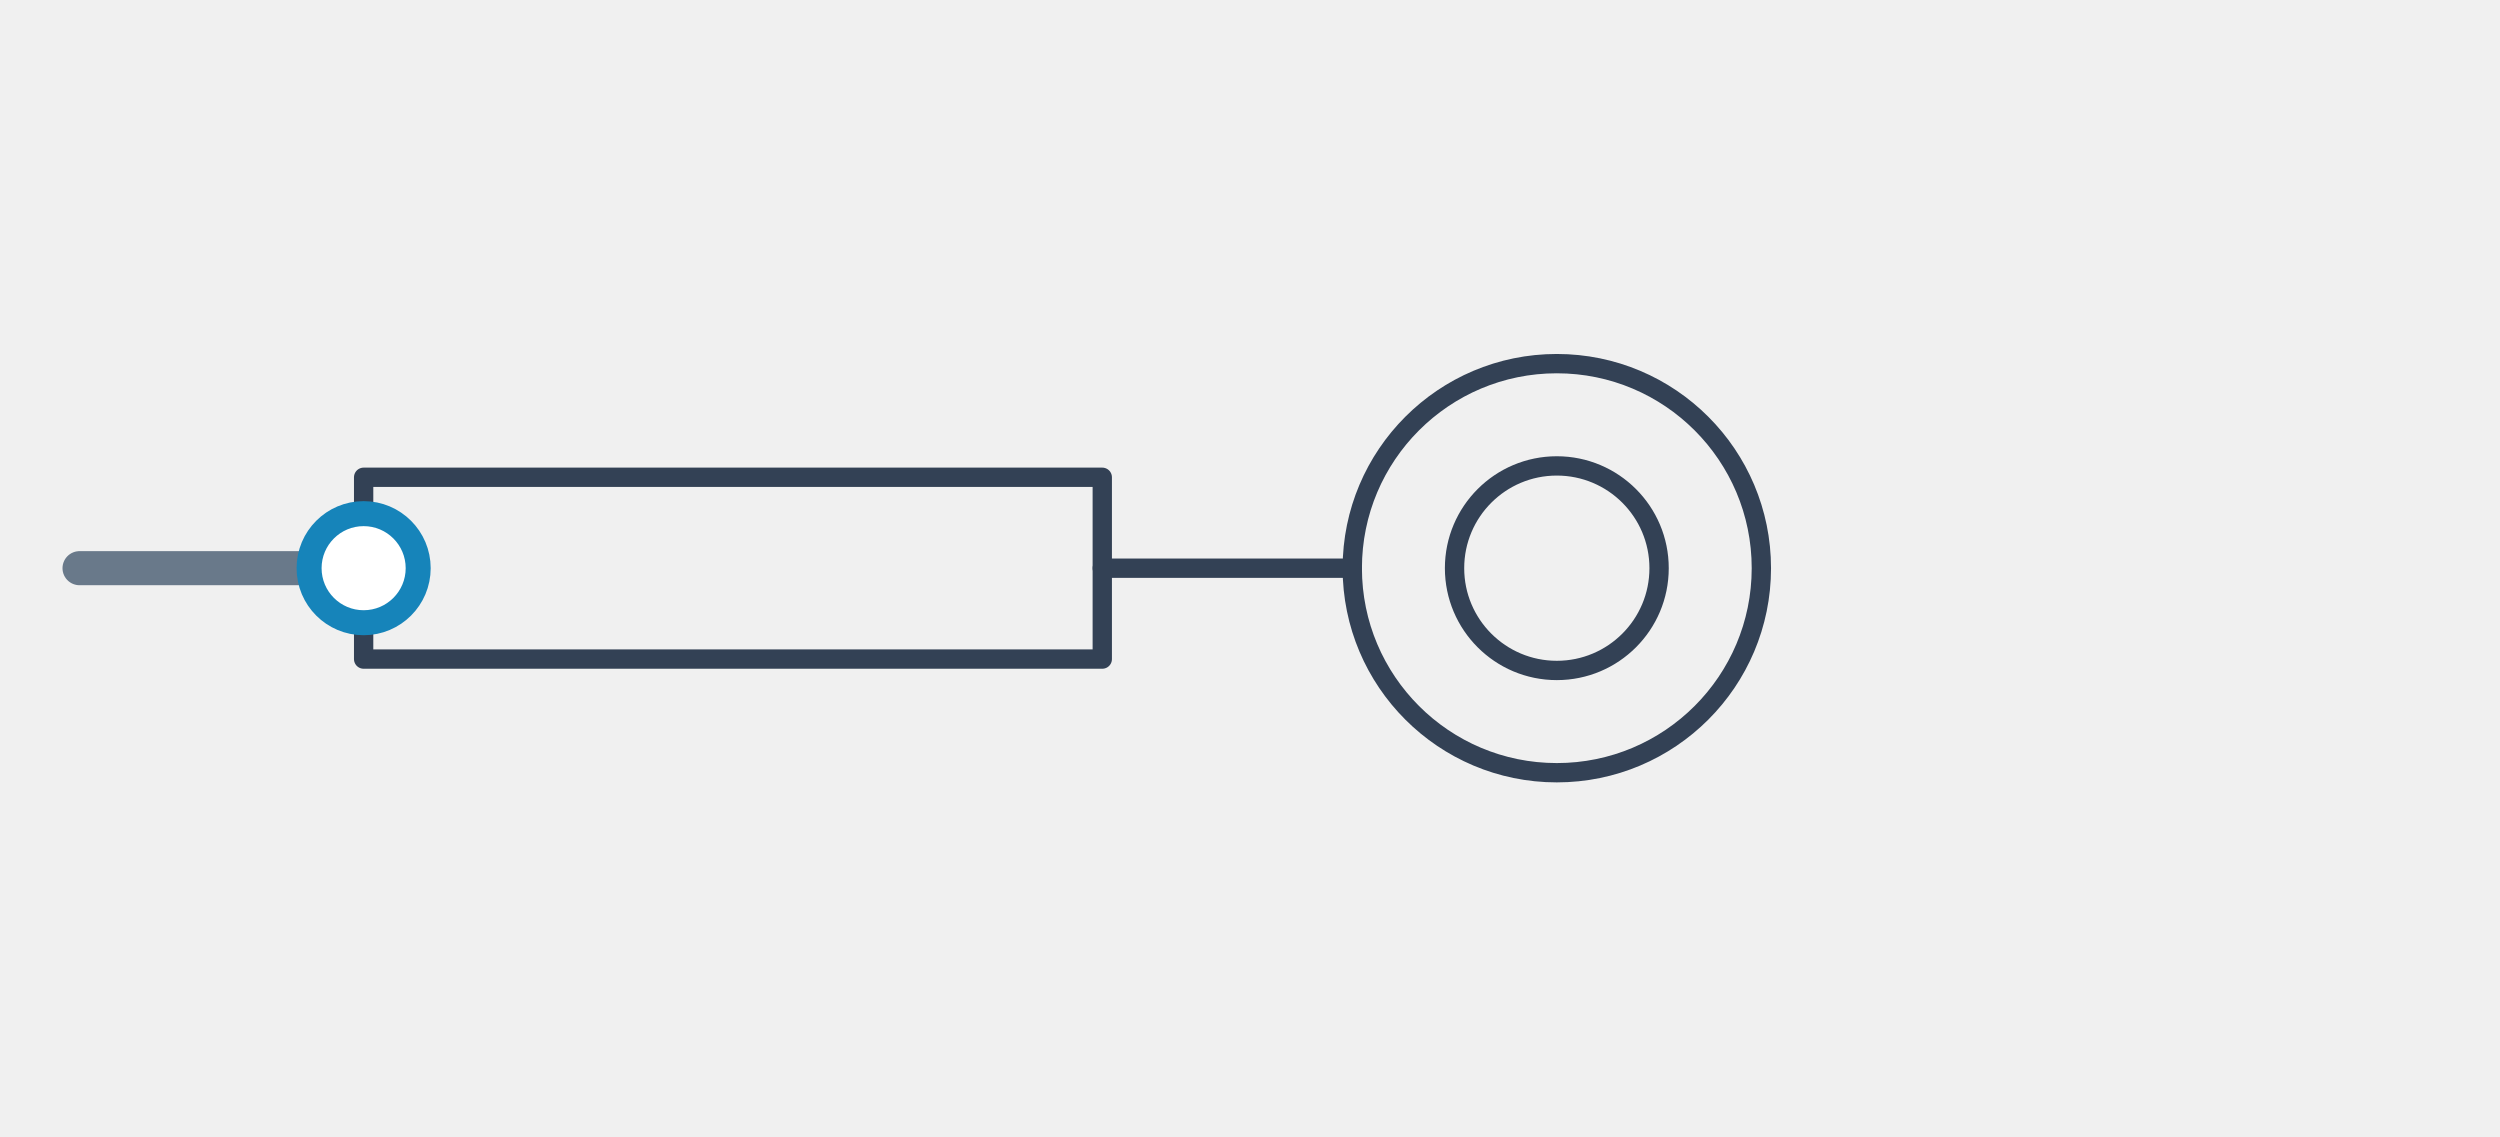
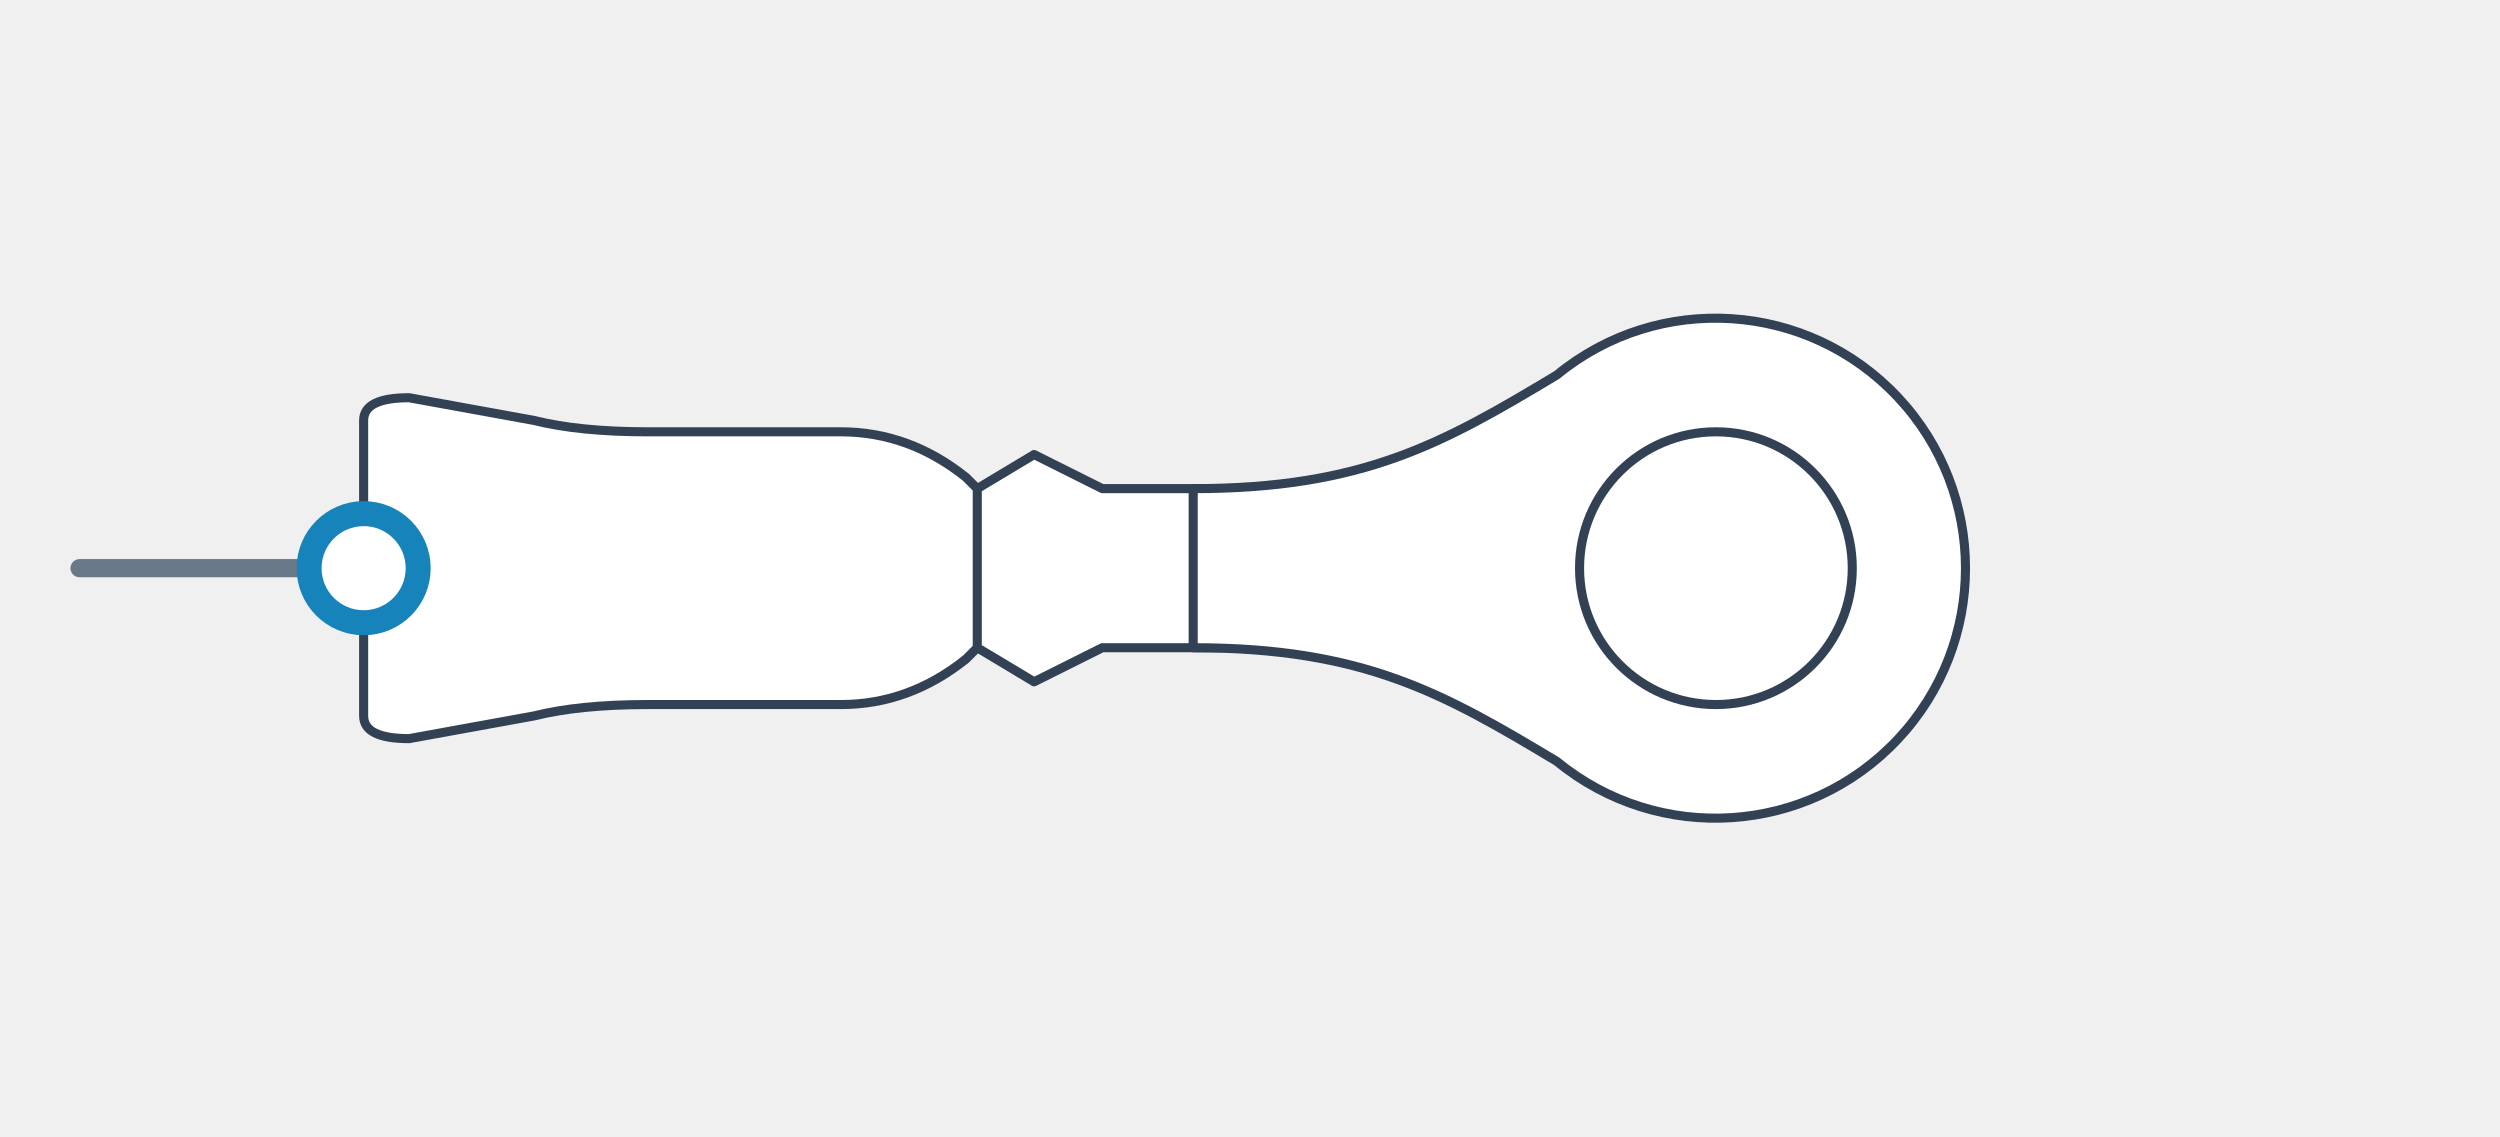
<svg xmlns="http://www.w3.org/2000/svg" width="220" height="100" viewBox="0 0 220 100" role="img" aria-labelledby="title">
-   <style>svg{font-family:Arial,'Segoe UI',sans-serif} .geom{stroke:#334155;stroke-width:1.7;stroke-linecap:round;stroke-linejoin:round} .geom text{stroke:none;stroke-width:0} .detail{stroke:#8593a3;stroke-width:1;fill:none} .wire{stroke:#69798a;stroke-width:3;fill:none;stroke-linecap:round} .text{font-size:12px;fill:#334155;stroke:none} .small{font-size:10px;fill:#64748b;stroke:none} .title{font-size:25px;fill:#0f172a;font-weight:700;stroke:none} .card-title{font-size:17px;fill:#1e293b;font-weight:700;stroke:none} .view{font-size:11px;fill:#237ca3;font-weight:700;stroke:none} .badge{font-size:11px;fill:#1684ba;font-weight:700;stroke:none} .dim{stroke:#5f8f87;stroke-width:1;fill:none} .dimtext{font-size:11px;fill:#427a70;stroke:none}</style>
+   <style>svg{font-family:Arial,'Segoe UI',sans-serif} .geom{stroke:#334155;stroke-width:.8;stroke-linecap:round;stroke-linejoin:round} .geom text{stroke:none;stroke-width:0} .detail{stroke:#8593a3;stroke-width:.55;fill:none} .wire{stroke:#69798a;stroke-width:1.6;fill:none;stroke-linecap:round} .text{font-size:12px;fill:#334155;stroke:none} .small{font-size:10px;fill:#64748b;stroke:none} .title{font-size:25px;fill:#0f172a;font-weight:700;stroke:none} .card-title{font-size:17px;fill:#1e293b;font-weight:700;stroke:none} .view{font-size:11px;fill:#237ca3;font-weight:700;stroke:none} .badge{font-size:11px;fill:#1684ba;font-weight:700;stroke:none} .dim{stroke:#5f8f87;stroke-width:.55;fill:none} .dimtext{font-size:11px;fill:#427a70;stroke:none}</style>
+   <defs>
+     <linearGradient id="metal" x1="0" y1="0" x2="0" y2="1">
+       <stop offset="0" stop-color="#b8c1ca" />
+       <stop offset=".25" stop-color="#fafcfd" />
+       <stop offset=".48" stop-color="#d1d8df" />
+       <stop offset=".72" stop-color="#eef2f5" />
+       <stop offset="1" stop-color="#99a7b5" />
+     </linearGradient>
+     <linearGradient id="red" x1="0" y1="0" x2="0" y2="1">
+       <stop offset="0" stop-color="#a7383b" />
+       <stop offset=".25" stop-color="#ed7778" />
+       <stop offset=".48" stop-color="#d95054" />
+       <stop offset=".8" stop-color="#c34347" />
+       <stop offset="1" stop-color="#993439" />
+     </linearGradient>
+     <linearGradient id="blue" x1="0" y1="0" x2="0" y2="1">
+       <stop offset="0" stop-color="#235783" />
+       <stop offset=".25" stop-color="#65a2ce" />
+       <stop offset=".5" stop-color="#397fb3" />
+       <stop offset="1" stop-color="#23557d" />
+     </linearGradient>
+     <linearGradient id="yellow" x1="0" y1="0" x2="0" y2="1">
+       <stop offset="0" stop-color="#b88c29" />
+       <stop offset=".27" stop-color="#ffe6a1" />
+       <stop offset=".55" stop-color="#e9bd4d" />
+       <stop offset="1" stop-color="#b48c32" />
+     </linearGradient>
+   </defs>
  <g class="geom">
    <line x1="7" y1="50" x2="32" y2="50" class="wire" />
-     <rect x="32" y="42" width="65" height="16" rx="0" fill="none" />
-     <line x1="97" y1="50" x2="119" y2="50" />
-     <circle cx="137" cy="50" r="18" fill="none" />
-     <circle cx="137" cy="50" r="9" fill="none" />
+     <path d="M32 37 Q32 35 36 35 L47 37 Q51 38 57 38 H74 Q80 38 85 42 L88 45 V55 L85 58 Q80 62 74 62 H57 Q51 62 47 63 L36 65 Q32 65 32 63 Z" fill="#fff" />
+     <path d="M86 43 L91 40 L97 43 H109 V57 H97 L91 60 L86 57 Z" fill="#fff" />
+     <path d="M105 43 C120 43 127 39 137 33 A22 22 0 1 1 137 67 C127 61 120 57 105 57 Z" fill="#fff" />
+     <circle cx="151" cy="50" r="12" fill="#ffffff" />
  </g>
  <circle cx="32" cy="50" r="4.8" fill="#ffffff" id="anchor-wire-entry" data-role="wire-entry" stroke="#1684ba" stroke-width="2.2" />
</svg>
